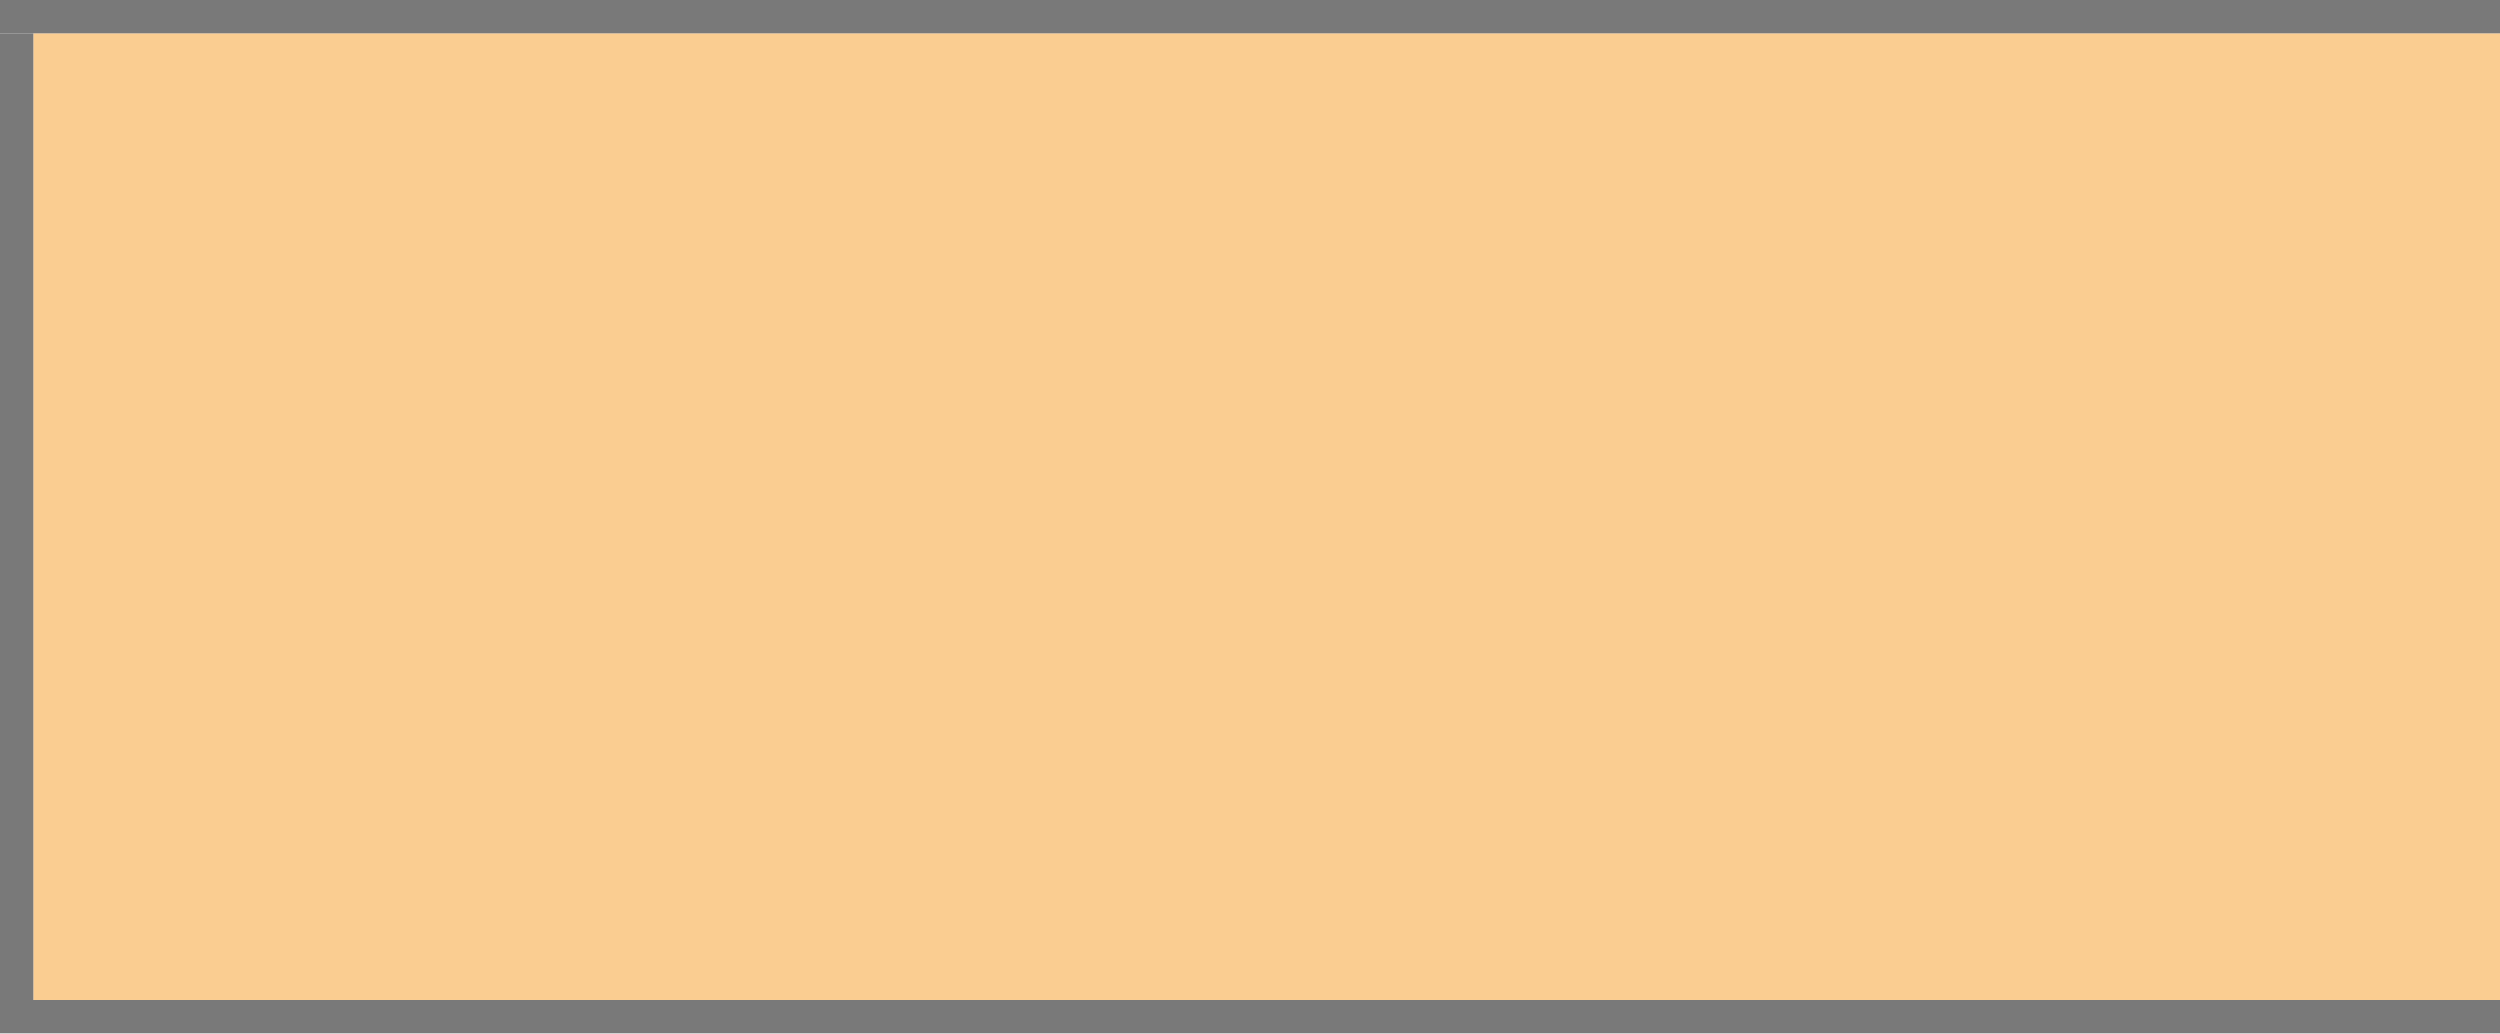
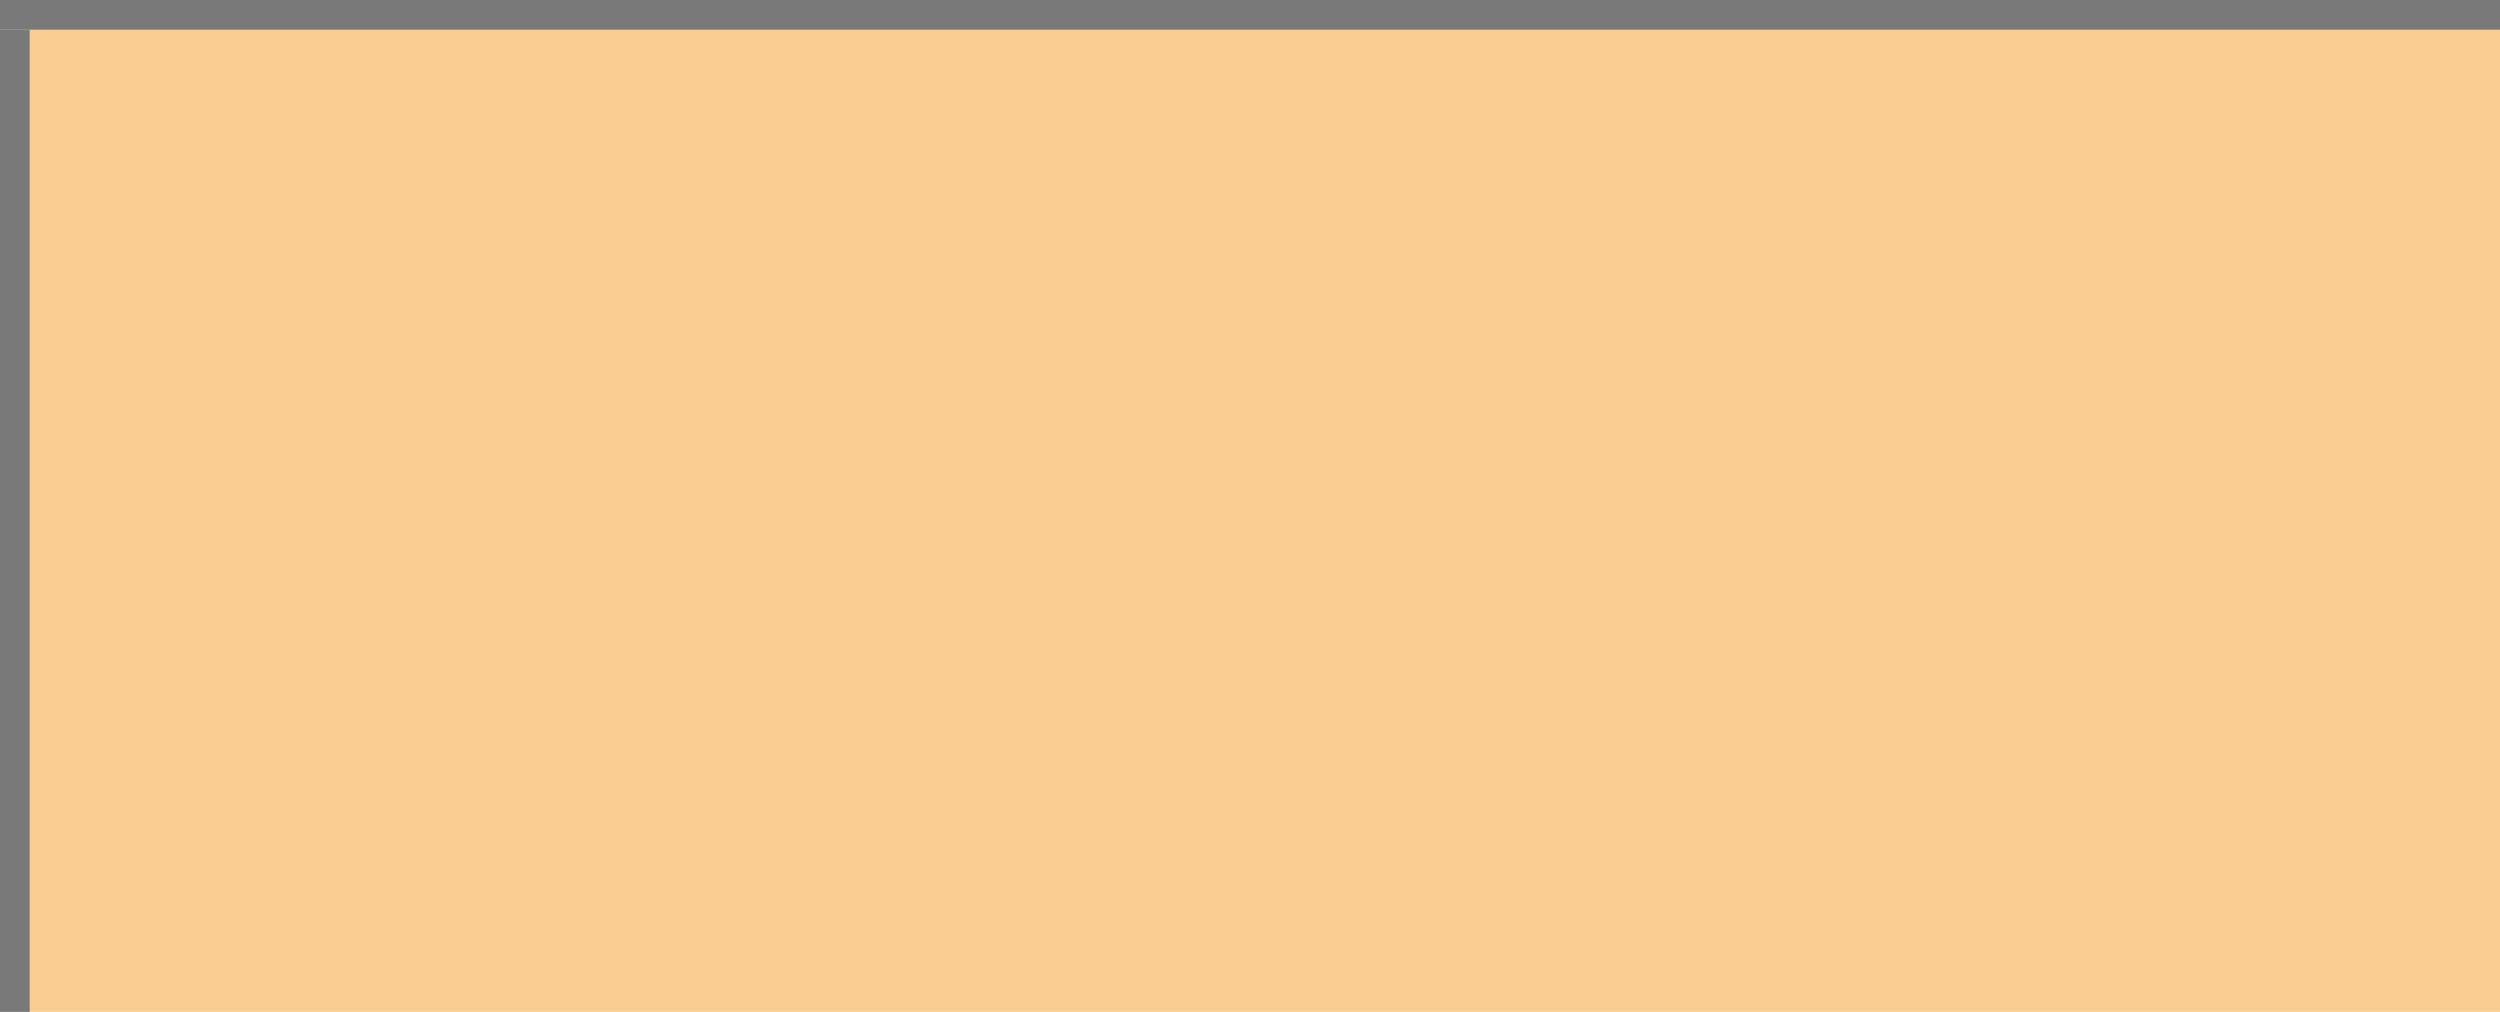
- <svg xmlns="http://www.w3.org/2000/svg" version="1.1" width="75px" height="31px" viewBox="0 189 75 31">
-   <path d="M 1 1  L 75 1  L 75 30  L 1 30  L 1 1  Z " fill-rule="nonzero" fill="rgba(250, 205, 145, 1)" stroke="none" transform="matrix(1 0 0 1 0 189 )" class="fill" />
-   <path d="M 0.5 1  L 0.5 30  " stroke-width="1" stroke-dasharray="0" stroke="rgba(121, 121, 121, 1)" fill="none" transform="matrix(1 0 0 1 0 189 )" class="stroke" />
-   <path d="M 0 0.5  L 75 0.5  " stroke-width="1" stroke-dasharray="0" stroke="rgba(121, 121, 121, 1)" fill="none" transform="matrix(1 0 0 1 0 189 )" class="stroke" />
-   <path d="M 0 30.5  L 75 30.5  " stroke-width="1" stroke-dasharray="0" stroke="rgba(121, 121, 121, 1)" fill="none" transform="matrix(1 0 0 1 0 189 )" class="stroke" />
+ <svg xmlns="http://www.w3.org/2000/svg" version="1.1" width="84px" height="34px" viewBox="71 0 84 34">
+   <path d="M 1 1  L 84 1  L 84 34  L 1 34  L 1 1  Z " fill-rule="nonzero" fill="rgba(250, 205, 145, 1)" stroke="none" transform="matrix(1 0 0 1 71 0 )" class="fill" />
+   <path d="M 0.5 1  L 0.5 34  " stroke-width="1" stroke-dasharray="0" stroke="rgba(121, 121, 121, 1)" fill="none" transform="matrix(1 0 0 1 71 0 )" class="stroke" />
+   <path d="M 0 0.5  L 84 0.5  " stroke-width="1" stroke-dasharray="0" stroke="rgba(121, 121, 121, 1)" fill="none" transform="matrix(1 0 0 1 71 0 )" class="stroke" />
</svg>
